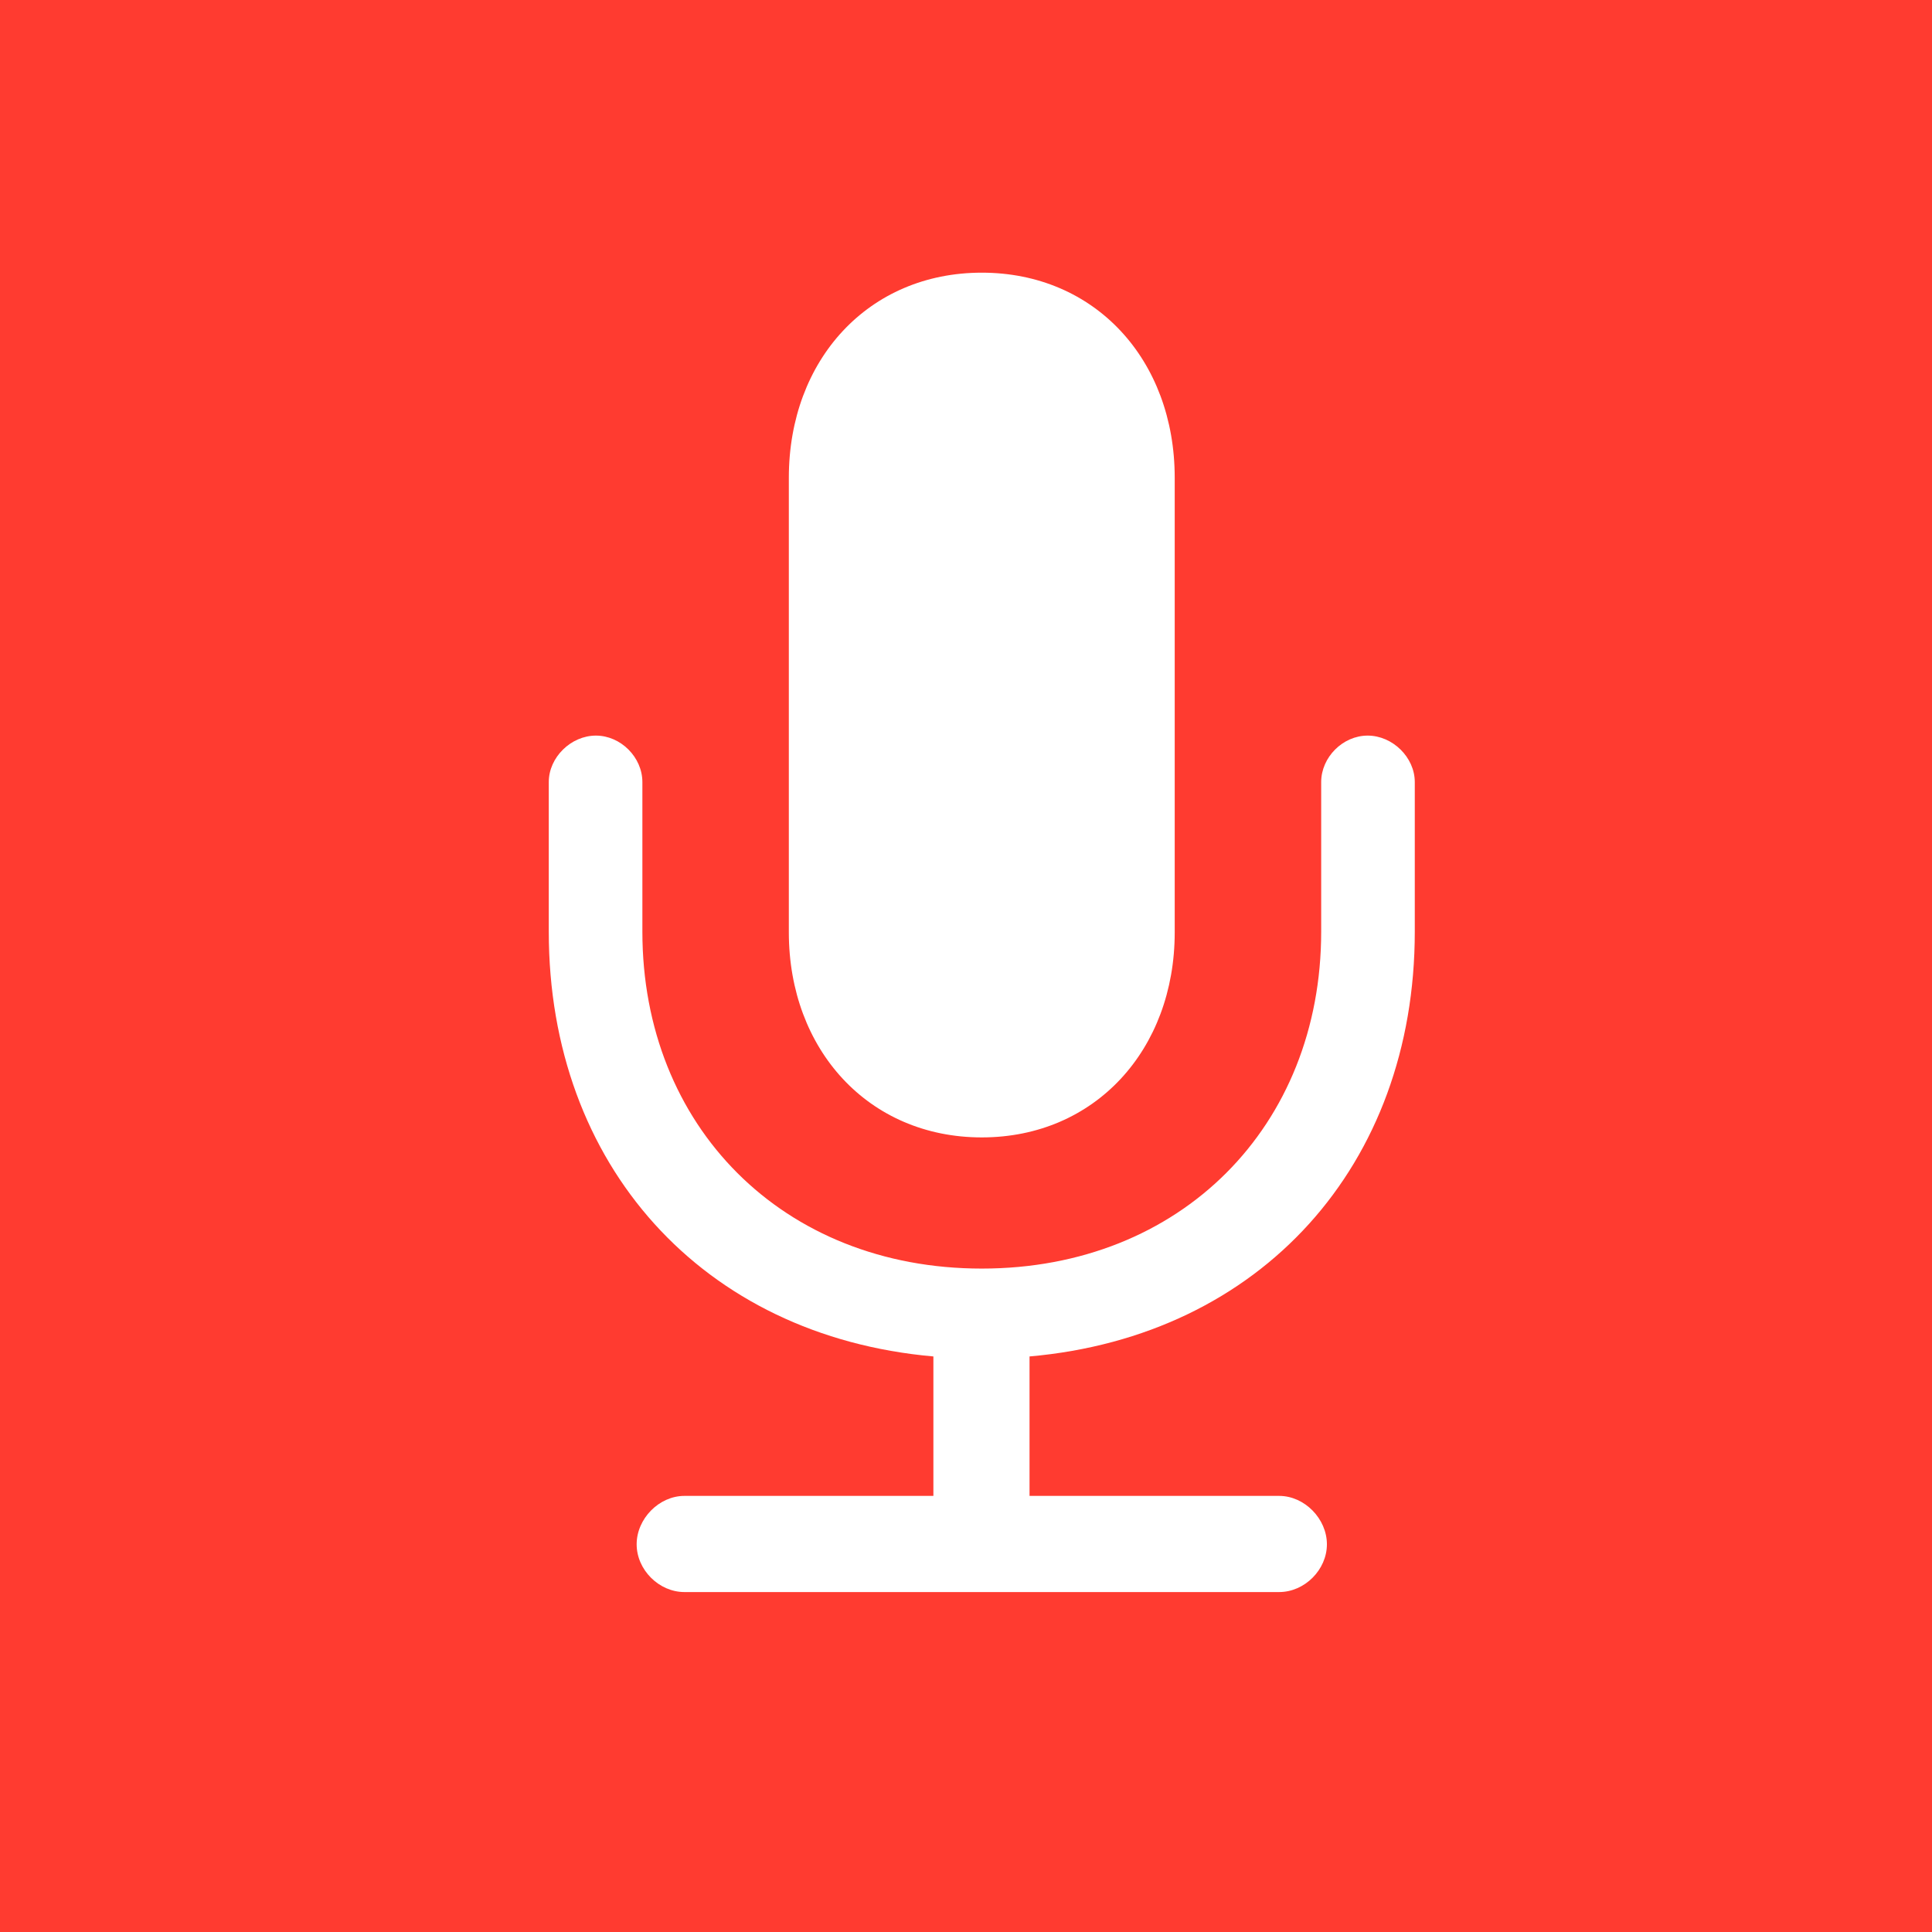
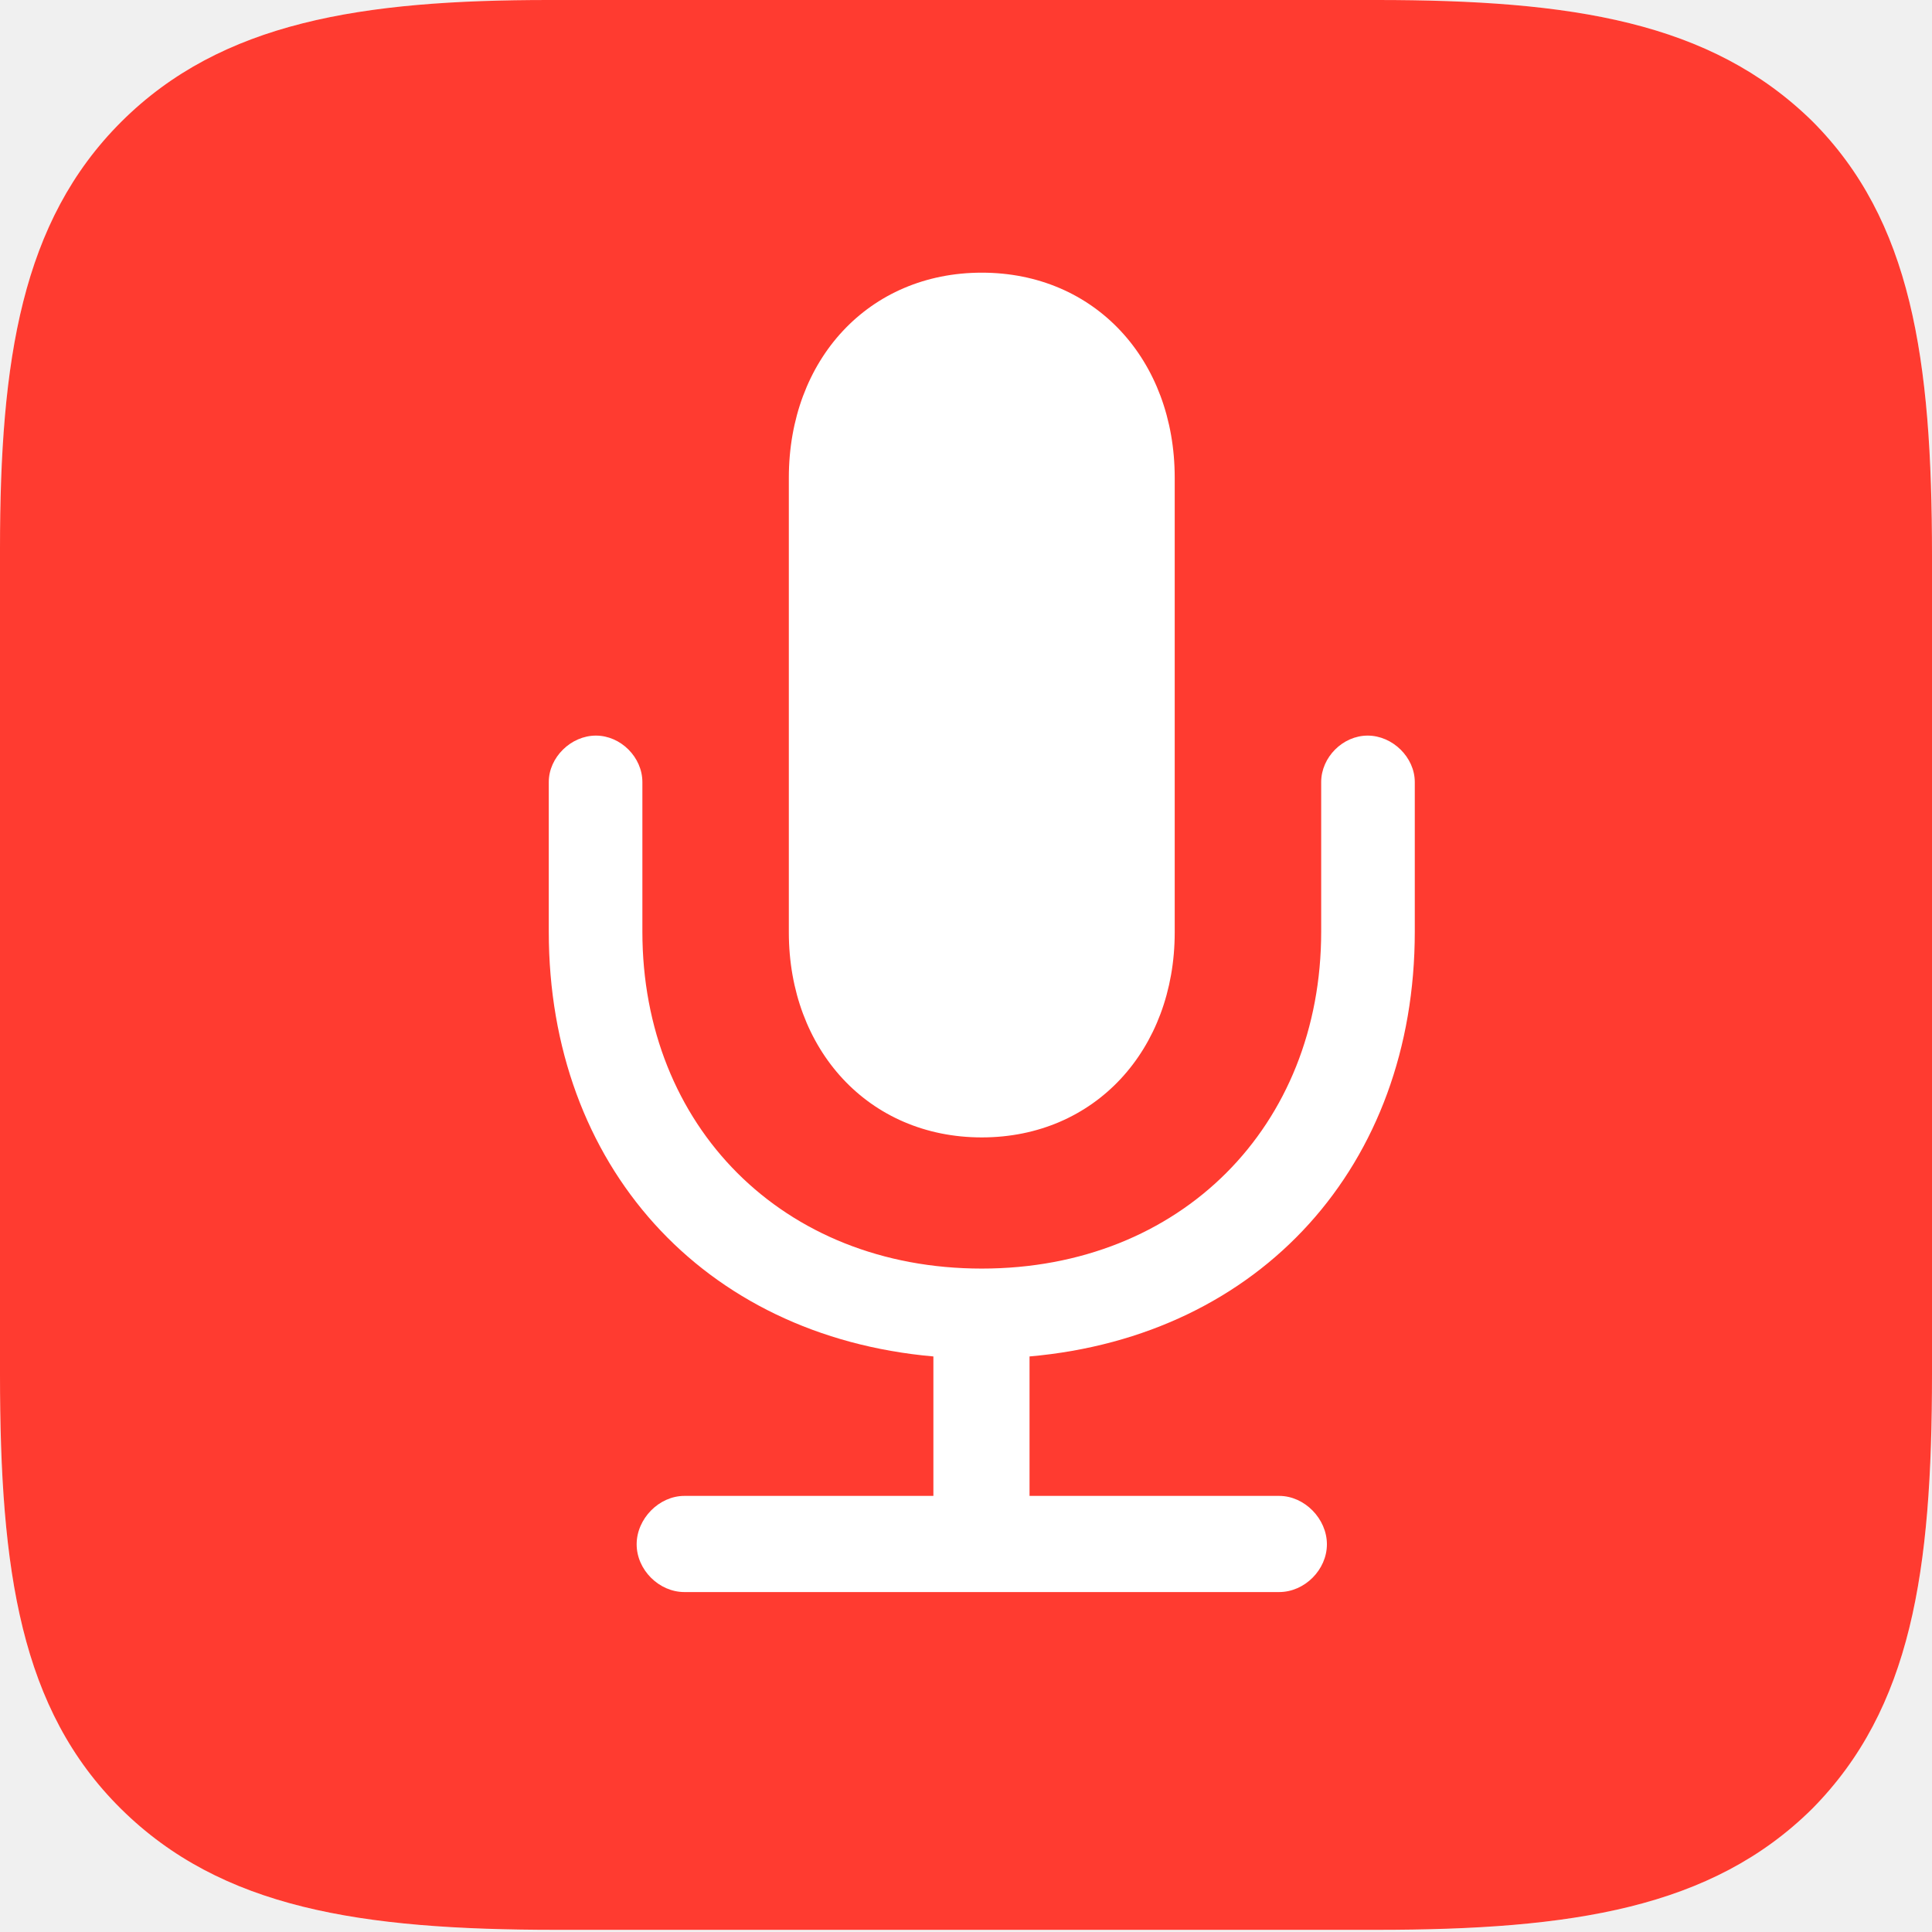
<svg xmlns="http://www.w3.org/2000/svg" xmlns:xlink="http://www.w3.org/1999/xlink" width="200px" height="200px" viewBox="0 0 200 200" version="1.1">
  <defs>
    <path d="M142.506,199.776 C162.752,199.776 177.181,197.54 187.584,187.255 C197.875,176.859 200,162.661 200,142.314 L200,57.462 C200,37.116 197.875,22.806 187.584,12.521 C177.069,2.236 162.752,0 142.506,0 L56.823,0 C37.472,0 22.931,2.236 12.528,12.633 C2.237,22.918 0,37.227 0,56.791 L0,142.314 C0,162.661 2.125,176.97 12.528,187.255 C22.931,197.54 37.248,199.776 57.606,199.776 L142.506,199.776 Z" id="path-1" />
  </defs>
  <g id="microphone" stroke="none" stroke-width="1" fill="none" fill-rule="evenodd">
-     <g id="GitHub-Preview-Mask">
-       <mask id="mask-2" fill="white">
-         <use xlink:href="#path-1" />
-       </mask>
-       <use id="Mask" fill="#FFFFFF" fill-rule="nonzero" xlink:href="#path-1" />
-     </g>
-     <g id="Icon">
-       <rect id="Rectangle" fill="#FFFFFF" x="0" y="0" width="200" height="200" />
-       <rect id="Background" fill="#FF3B30" x="0" y="0" width="200" height="200" />
-       <path d="M101.633,117.744 C113.367,117.744 121.606,108.647 121.606,96.518 L121.606,49.453 C121.606,37.258 113.367,28.227 101.633,28.227 C89.9,28.227 81.66,37.258 81.66,49.453 L81.66,96.518 C81.66,108.647 89.9,117.744 101.633,117.744 Z M132.417,164.809 C135.054,164.809 137.361,162.502 137.361,159.865 C137.361,157.229 135.054,154.855 132.417,154.855 L106.577,154.855 L106.577,140.419 C130.571,138.31 146.458,120.578 146.458,96.452 L146.458,80.961 C146.458,78.391 144.15,76.149 141.58,76.149 C139.009,76.149 136.768,78.391 136.768,80.961 L136.768,96.452 C136.768,116.557 122.266,131.323 101.633,131.323 C81.001,131.323 66.499,116.557 66.499,96.452 L66.499,80.961 C66.499,78.391 64.258,76.149 61.687,76.149 C59.116,76.149 56.809,78.391 56.809,80.961 L56.809,96.452 C56.809,120.578 72.695,138.31 96.624,140.419 L96.624,154.855 L70.85,154.855 C68.213,154.855 65.906,157.229 65.906,159.865 C65.906,162.502 68.213,164.809 70.85,164.809 L132.417,164.809 Z" fill="#FFFFFF" fill-rule="nonzero" />
+     <mask id="mask-2" fill="white">
+       <use xlink:href="#path-1" />
+     </mask>
+     <use id="Mask" fill="#FFFFFF" fill-rule="nonzero" xlink:href="#path-1" />
+     <g id="Group" mask="url(#mask-2)">
+       <g id="Icon">
+         <rect id="Rectangle" fill="#FFFFFF" x="0" y="0" width="200" height="200" />
+         <rect id="Background" fill="#FF3B30" x="0" y="0" width="200" height="200" />
+         <path d="M101.633,117.744 C113.367,117.744 121.606,108.647 121.606,96.518 L121.606,49.453 C121.606,37.258 113.367,28.227 101.633,28.227 C89.9,28.227 81.66,37.258 81.66,49.453 L81.66,96.518 C81.66,108.647 89.9,117.744 101.633,117.744 Z M132.417,164.809 C135.054,164.809 137.361,162.502 137.361,159.865 C137.361,157.229 135.054,154.855 132.417,154.855 L106.577,154.855 L106.577,140.419 C130.571,138.31 146.458,120.578 146.458,96.452 L146.458,80.961 C146.458,78.391 144.15,76.149 141.58,76.149 C139.009,76.149 136.768,78.391 136.768,80.961 L136.768,96.452 C136.768,116.557 122.266,131.323 101.633,131.323 C81.001,131.323 66.499,116.557 66.499,96.452 L66.499,80.961 C66.499,78.391 64.258,76.149 61.687,76.149 C59.116,76.149 56.809,78.391 56.809,80.961 L56.809,96.452 C56.809,120.578 72.695,138.31 96.624,140.419 L96.624,154.855 L70.85,154.855 C68.213,154.855 65.906,157.229 65.906,159.865 C65.906,162.502 68.213,164.809 70.85,164.809 L132.417,164.809 Z" fill="#FFFFFF" fill-rule="nonzero" />
+       </g>
    </g>
  </g>
</svg>
